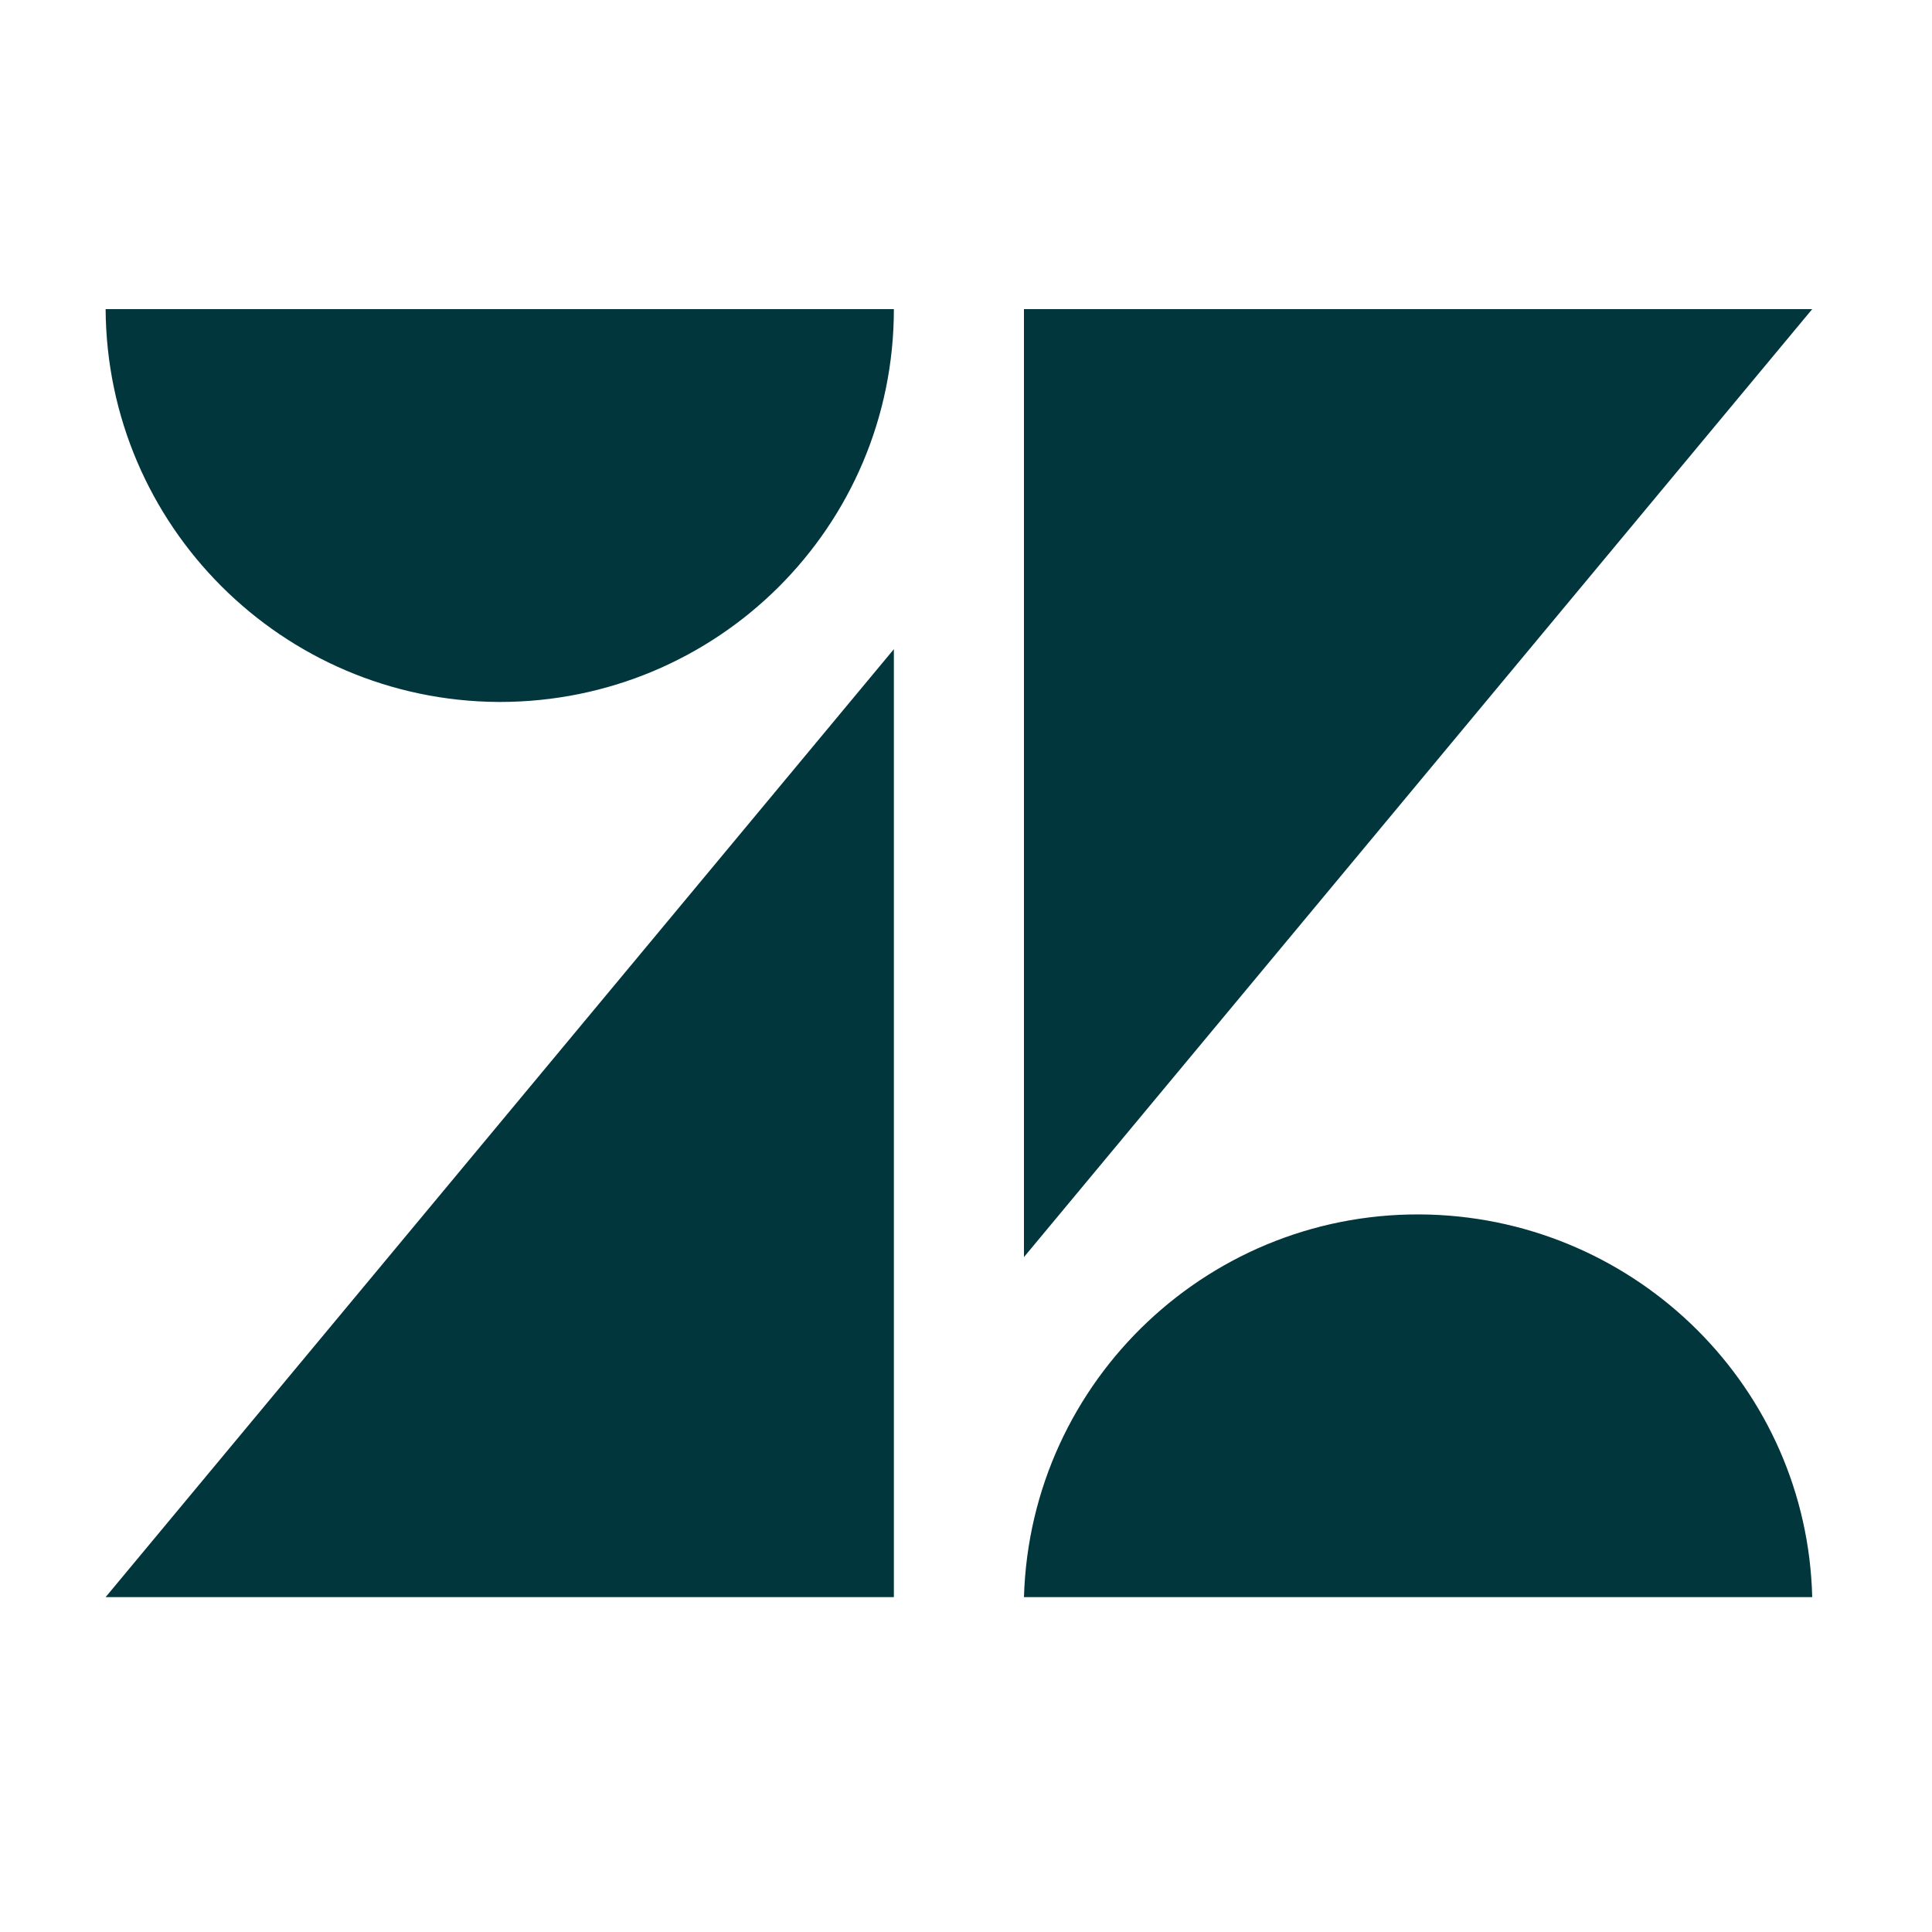
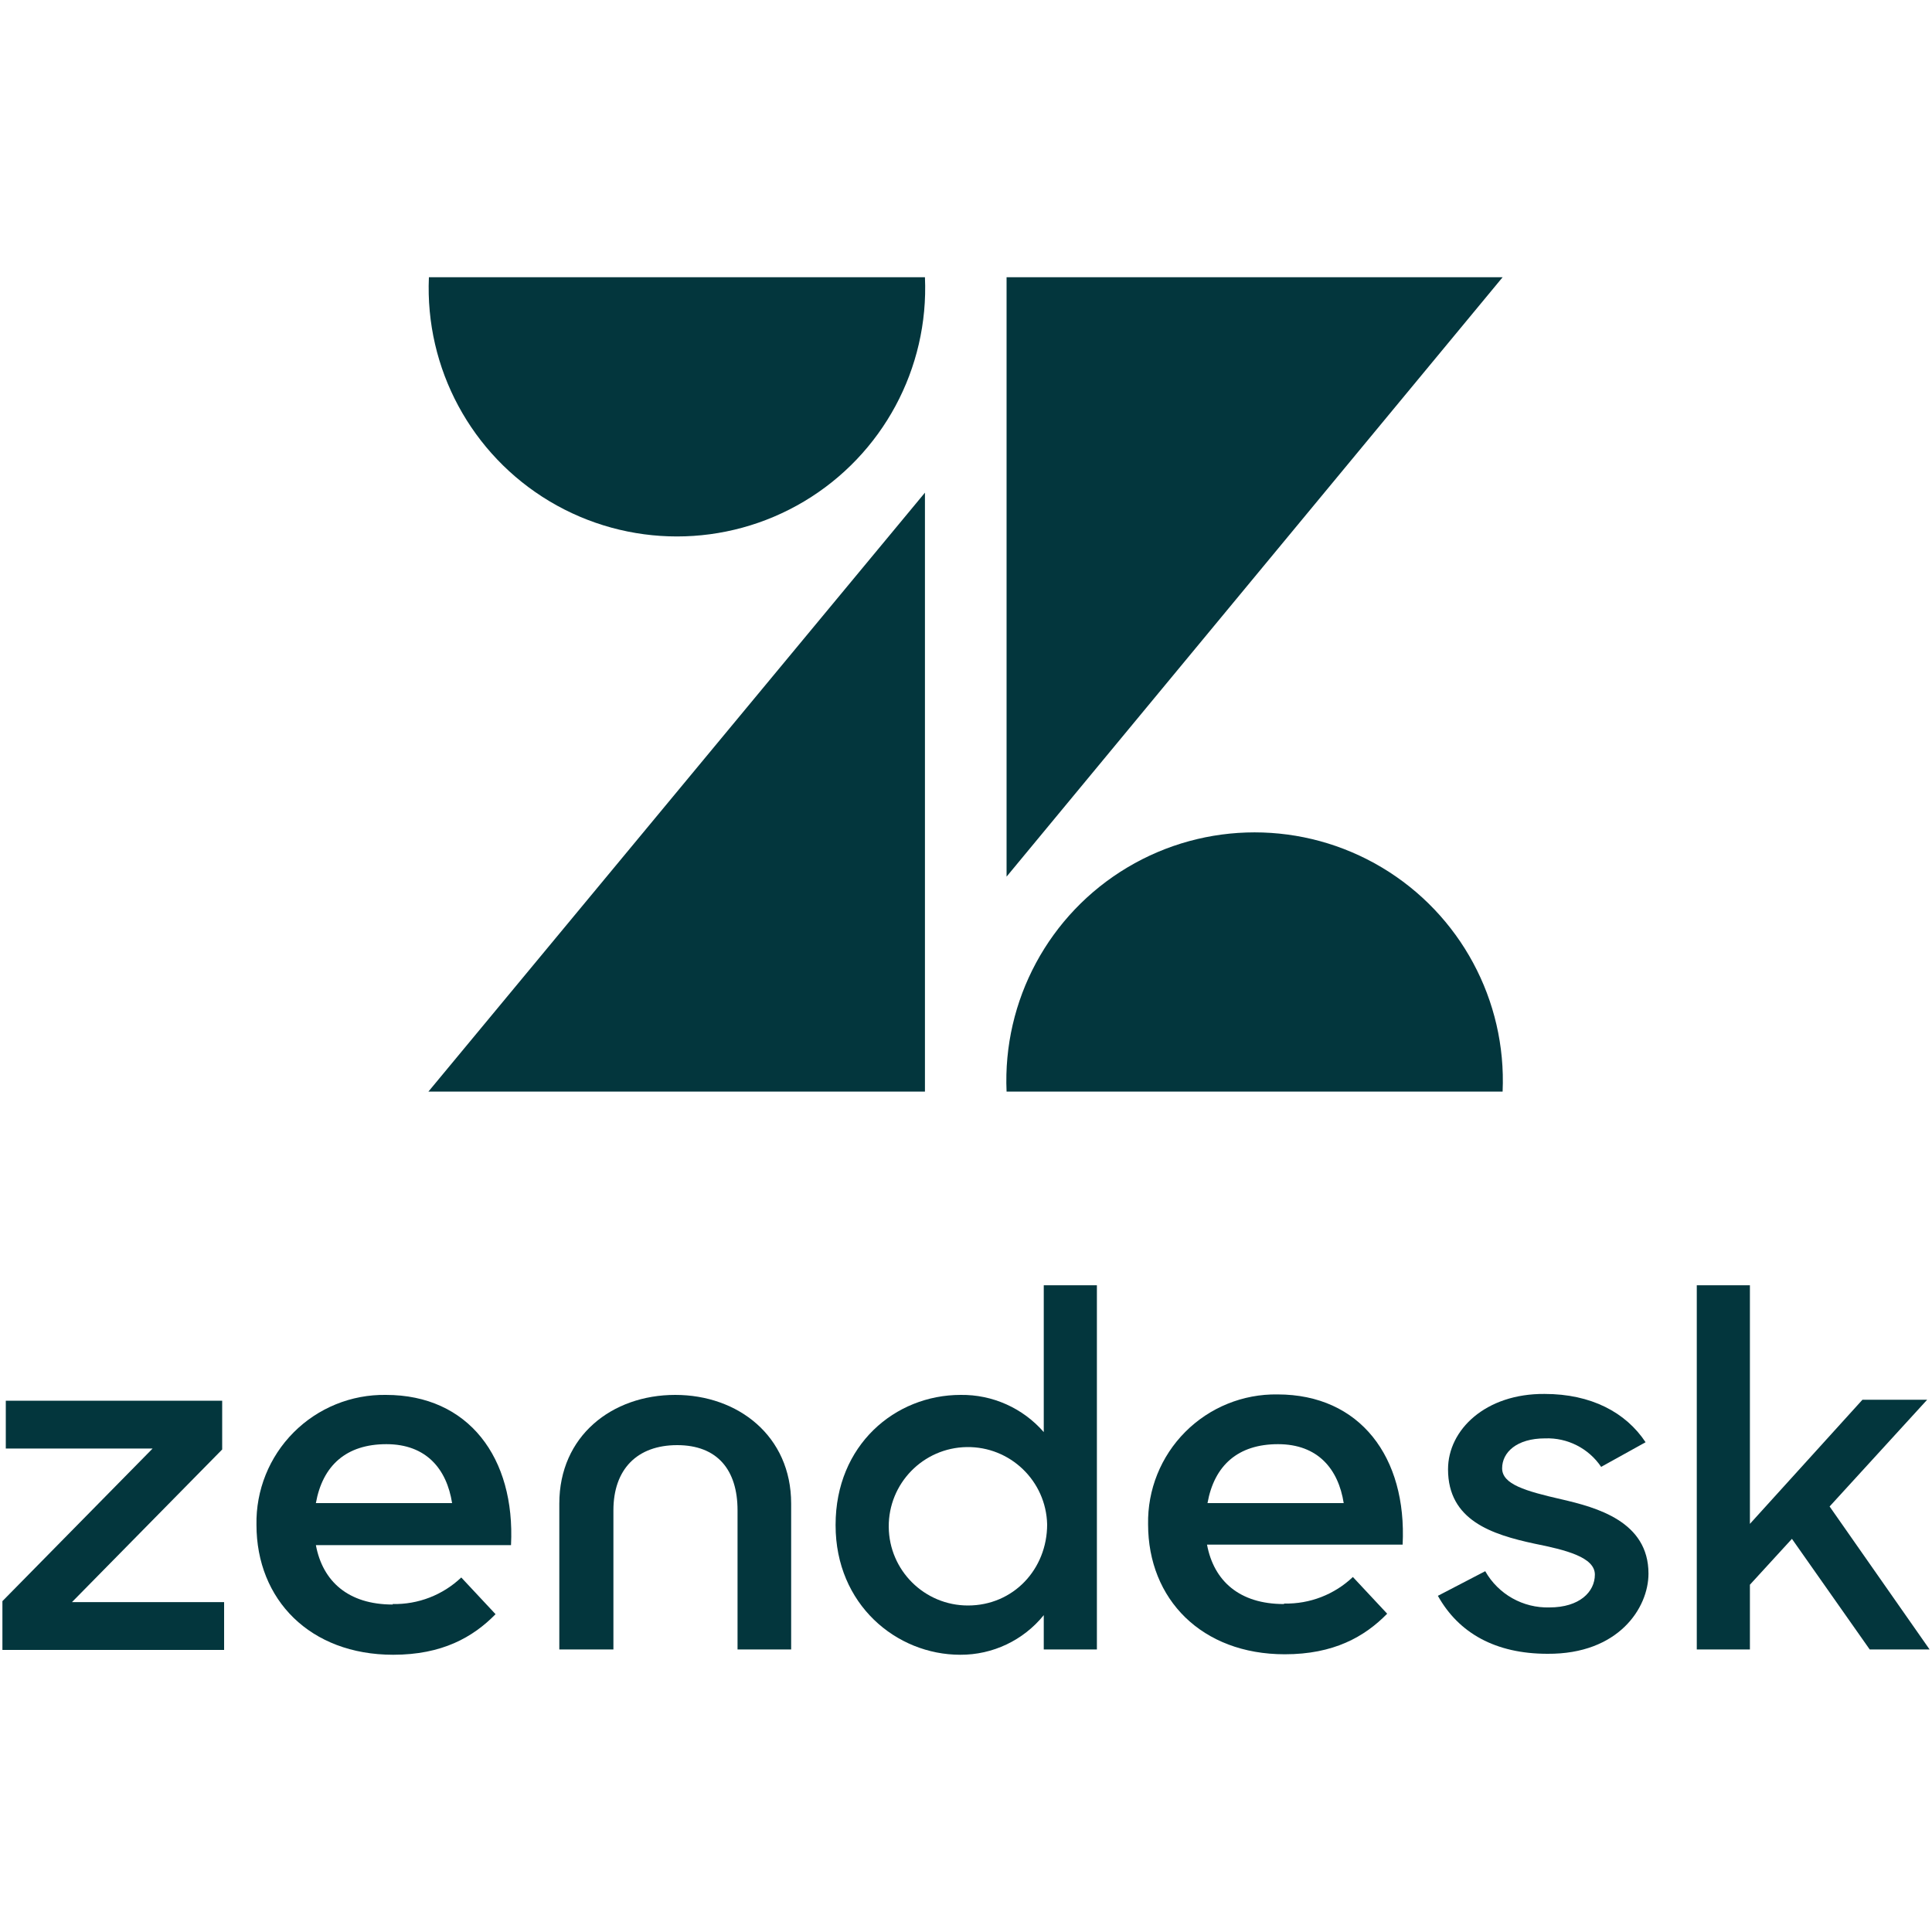
- <svg xmlns="http://www.w3.org/2000/svg" id="logosandtypes_com" viewBox="0 0 150 150">
-   <style>.st1{fill:#02363d}</style>
-   <path d="M0 0h150v150H0V0z" fill="none" id="Layer_3" />
-   <g id="zendesk">
-     <path class="st1" d="M69.4 24c0 16.9-13.7 30.5-30.6 30.5h-.1C21.9 54.4 8.3 40.8 8.2 24h61.2zM79.5 124c.5-16.9 14.6-30.2 31.5-29.7 16.2.5 29.3 13.5 29.7 29.7H79.5zM69.4 50.4V124H8.2zM79.5 24v73.6L140.7 24z" />
+ <svg xmlns="http://www.w3.org/2000/svg" id="Layer_1" data-name="Layer 1" viewBox="0 0 400 400">
+   <defs>
+     <style>
+       .cls-1 {
+         fill: #03363d;
+       }
+     </style>
+   </defs>
+   <g>
+     <polygon class="cls-1" points="191.5 102 191.5 226 88.7 226 191.5 102" />
+     <path class="cls-1" d="M191.5,57.4a51.4,51.4,0,1,1-102.7,0Z" />
+     <path class="cls-1" d="M208.4,226a51.4,51.4,0,1,1,102.7,0Z" />
+     <polygon class="cls-1" points="208.4 181.5 208.4 57.4 311.1 57.4 208.4 181.5" />
+     <path class="cls-1" d="M278.2,311.2c-1.1-7-5.3-12.2-13.6-12.2s-13.2,4.4-14.6,12.2Zm-12.3,20.8a20,20,0,0,0,14.2-5.5l7.1,7.6c-4.7,4.8-11.1,8.4-21.2,8.4-17.2,0-28.3-11.4-28.3-26.9a26.4,26.4,0,0,1,26.8-26.9c17.1,0,26.8,13,25.9,31.1H249.9c1.4,7.5,6.7,12.3,15.9,12.3Z" />
+     <polygon class="cls-1" points="0.5 331.5 31.6 299.9 1.2 299.9 1.2 290 46 290 46 300.1 14.9 331.7 46.4 331.7 46.4 341.6 0.5 341.6 0.5 331.5" />
+     <path class="cls-1" d="M93.6,311.2c-1.1-7-5.3-12.2-13.6-12.2s-13.2,4.4-14.6,12.2ZM81.3,332.1a20,20,0,0,0,14.2-5.5l7.1,7.6c-4.7,4.8-11.1,8.4-21.2,8.4-17.2,0-28.3-11.4-28.3-26.9a26.4,26.4,0,0,1,26.8-26.9c17.1,0,26.8,13,25.9,31.1H65.4c1.4,7.5,6.7,12.3,15.9,12.3Z" />
+     <path class="cls-1" d="M216.8,315.6a16.4,16.4,0,1,0-16.4,16.8c9.4,0,16.4-7.5,16.4-16.8m-43.8.1c0-16.5,12.3-26.9,25.9-26.9a22.4,22.4,0,0,1,17.2,7.7V266.1h11v75.4h-11v-7.1a22.1,22.1,0,0,1-17.3,8.2c-13.2,0-25.8-10.4-25.8-26.8" />
+     <path class="cls-1" d="M297.5,330.5l10-5.2a14.8,14.8,0,0,0,13.3,7.5c6.2,0,9.4-3.2,9.4-6.8s-6-5.1-12.5-6.4c-8.8-1.9-17.9-4.8-17.9-15.4,0-8.2,7.8-15.7,20-15.6,9.6,0,16.8,3.8,20.9,10l-9.2,5.1a13.4,13.4,0,0,0-11.6-5.9c-5.9,0-8.9,2.9-8.9,6.2s4.8,4.7,12.2,6.4,18.1,4.6,18.1,15.4c0,7.1-6.2,16.7-20.9,16.6-10.8,0-18.4-4.3-22.7-12" />
+     <polygon class="cls-1" points="371 318.6 362.3 328.1 362.3 341.5 351.3 341.5 351.3 266.1 362.3 266.1 362.3 315.5 385.6 289.8 399 289.8 378.8 311.9 399.5 341.5 387.1 341.5 371 318.6" />
+     <path class="cls-1" d="M139.8,288.8c-13.1,0-24,8.5-24,22.5v30.2H127V312.7c0-8.5,4.9-13.5,13.2-13.5s12.5,5.1,12.5,13.5v28.8h11.1V311.3c0-14-11-22.5-24-22.5" />
  </g>
</svg>
